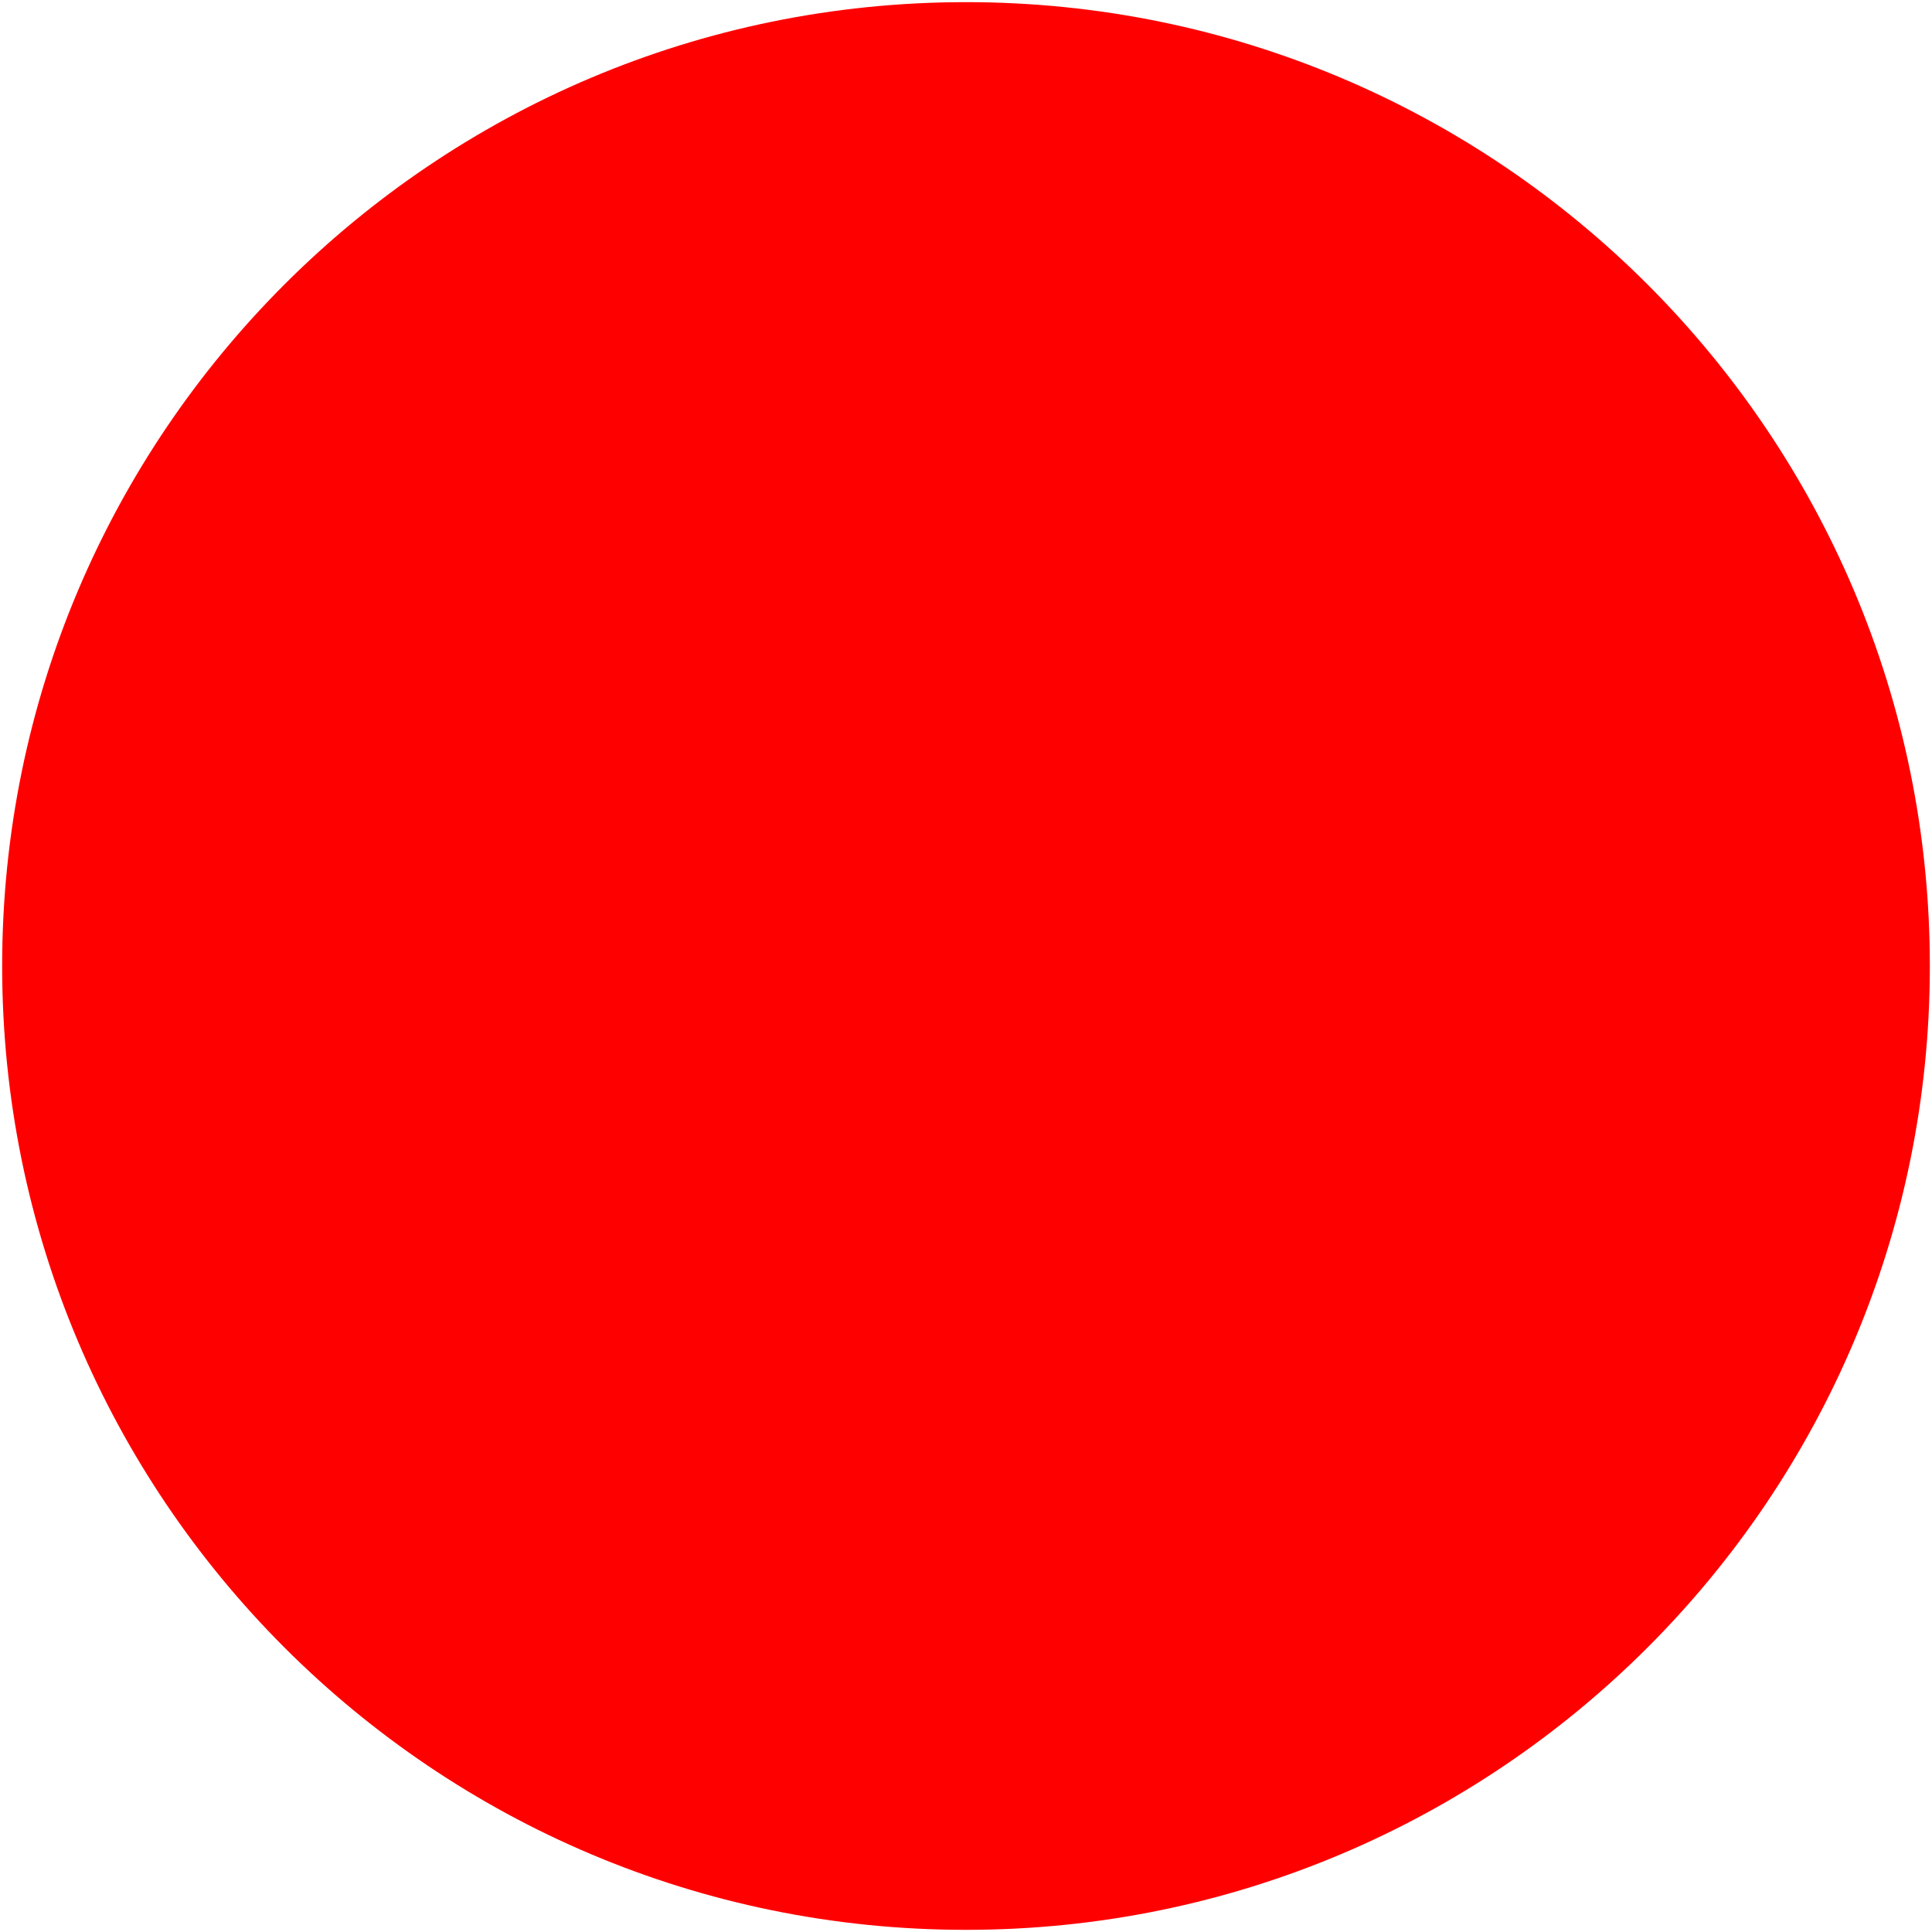
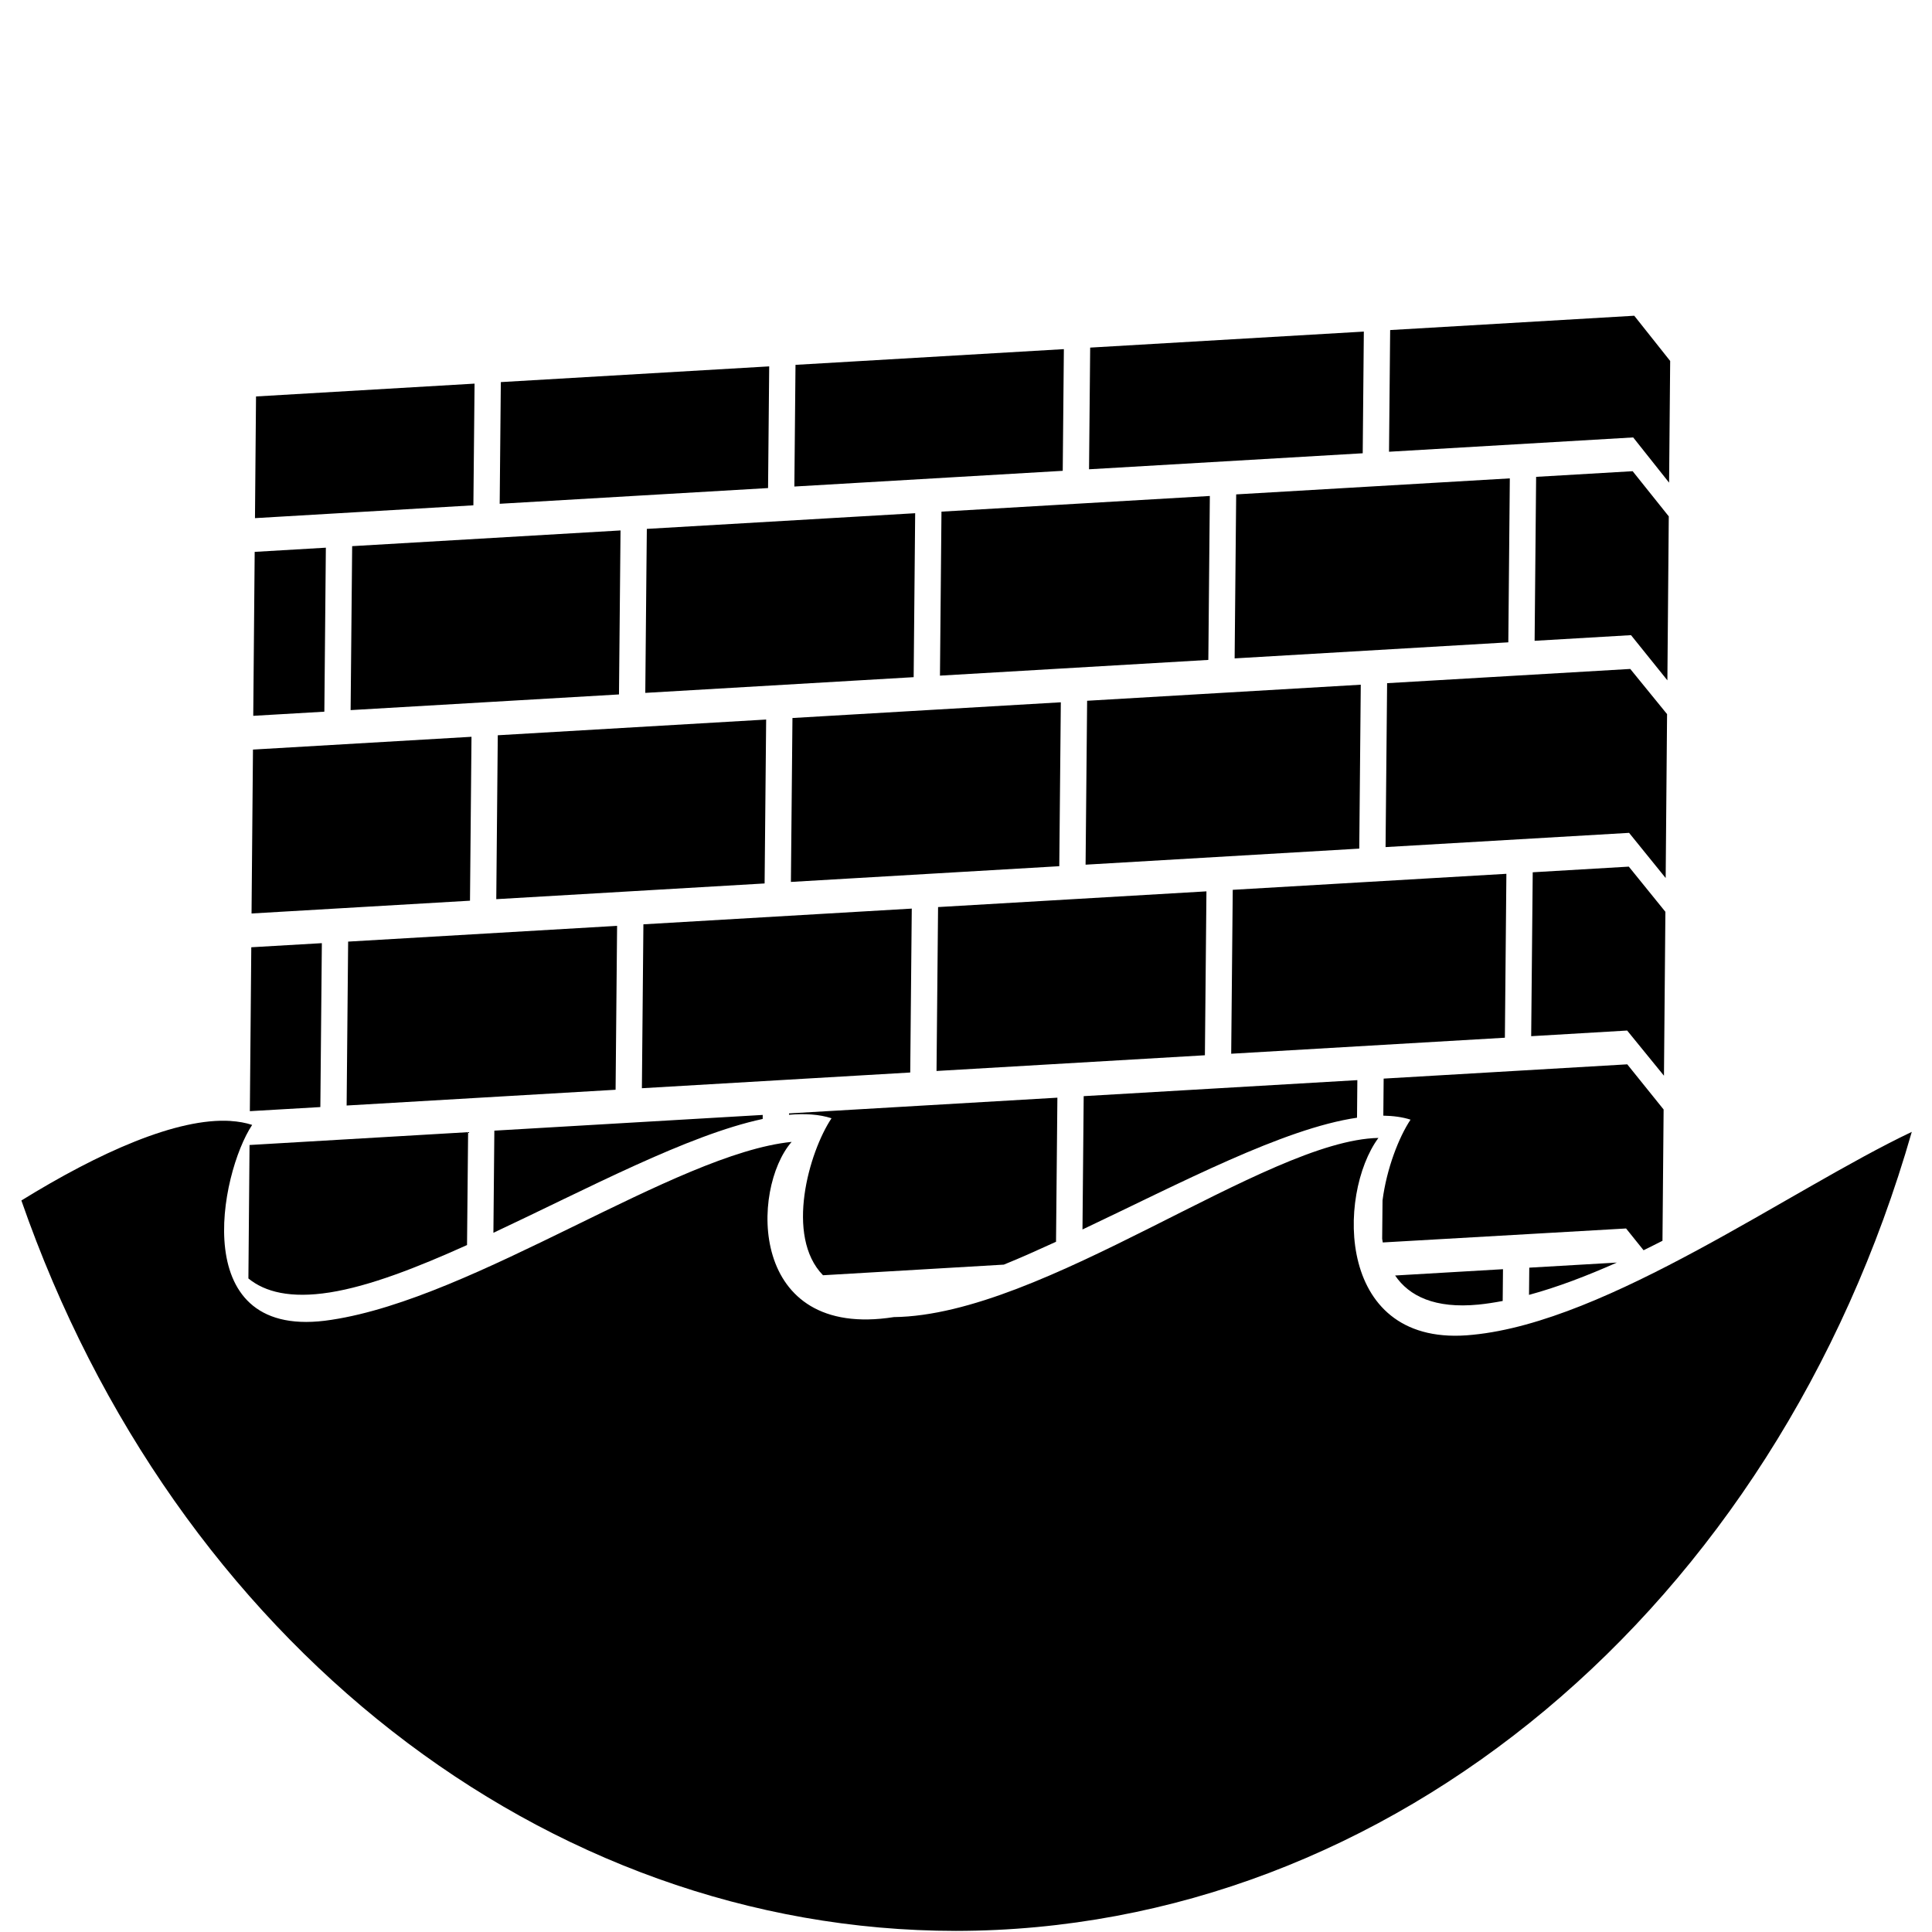
<svg xmlns="http://www.w3.org/2000/svg" version="1.1" id="Layer_1" x="0px" y="0px" width="89.428" height="89.428" viewBox="0 0 89.428 89.428" enable-background="new 0 0 114 56.7" xml:space="preserve">
  <defs id="defs173" />
  <path d="M 182.261,71.098" id="path80" style="fill:none" />
  <g id="g159" transform="translate(-12.53858,16.19823)" />
  <g id="g161" transform="translate(-12.53858,16.19823)" />
  <g id="g163" transform="translate(-12.53858,16.19823)" />
  <g id="g165" transform="translate(-12.53858,16.19823)" />
  <g id="g167" transform="translate(-12.53858,16.19823)" />
  <g id="g169" transform="translate(-12.53858,16.19823)" />
-   <path style="fill:#ff0000;fill-opacity:1;stroke:none" id="path3168" d="m 84.173,27.631 a 27.805,27.805 0 1 1 -55.61,0 27.805,27.805 0 1 1 55.61,0 z" transform="matrix(1.604545,0,0,1.604545,-45.73094,0.3785719)" />
+   <g transform="matrix(0.6064183,0,0,0.7012573,-1.012962,-640.0841)" id="layer1">
+     <g id="g4444">
+       <g id="g4428" transform="translate(-0.2525381,-10.10153)" />
+       <g transform="translate(15.74746,-10.10153)" id="g4432" />
+       <g id="g4438" transform="translate(31.74746,-10.10153)" />
+     </g>
+     <g transform="matrix(1,0,0,0.8532417,0,32.30683)" id="g4455">
+       <g transform="translate(-0.2525381,-10.10153)" id="g4457" />
+       <g id="g4463" transform="translate(15.74746,-10.10153)" />
+       <g transform="translate(31.74746,-10.10153)" id="g4469" />
+     </g>
+     <g id="g4495" transform="matrix(1,0,0,0.8532417,0,15.19071)">
+       <g id="g4497" transform="translate(-0.2525381,-10.10153)" />
+       <g transform="translate(15.74746,-10.10153)" id="g4503" />
+       <g id="g4509" transform="translate(31.74746,-10.10153)" />
+     </g>
+     <g transform="matrix(1,0,0,0.9036488,8,6.732721)" id="g4535">
+       <g transform="translate(-0.2525381,-10.10153)" id="g4537" />
+       <g id="g4543" transform="translate(15.74746,-10.10153)" />
+       <g transform="translate(31.77903,-10.06659)" id="g4549" />
+     </g>
+     <g id="g4555" transform="matrix(1,0,0,1.093392,8,-73.51863)">
+       <g id="g4557" transform="translate(-0.2525381,-10.10153)" />
+       <g transform="translate(15.74746,-10.10153)" id="g4563" />
+       <g id="g4569" transform="translate(31.74746,-10.10153)" />
+     </g>
+     <g id="g4595" transform="matrix(1,0,0,0.8665833,-8,35.9153)">
+       <g id="g4597" transform="translate(-0.2525381,-10.10153)" />
+       <g transform="translate(15.74746,-10.10153)" id="g4603" />
+       <g id="g4609" transform="translate(31.74746,-10.10153)" />
+     </g>
+     <g transform="matrix(1,0,0,0.879925,8,31.52377)" id="g4615">
+       <g transform="translate(-0.2525381,-10.10153)" id="g4617" />
+       <g id="g4623" transform="translate(15.74746,-10.10153)" />
+       <g transform="translate(31.74746,-10.10153)" id="g4629" />
+     </g>
+     <g transform="matrix(1.402004,0,0,1.402004,4.454373,-434.7204)" id="g3370">
+       <path style="fill:#000000;fill-opacity:1;stroke:none" d="m 10.577,1013.89 c -2.925,-0.163 -7.185,1.494 -11.399,3.744 8.357,20.767 28.491,34.376 50.877,34.388 23.64,-0.02 44.609,-15.178 52.043,-37.618 -6.662,2.739 -16.507,8.929 -23.903,9.553 -7.475,0.683 -7.397,-6.618 -5.135,-9.268 -6.13,0.108 -18.2,8.354 -26.382,8.435 -7.932,1.08 -7.792,-6.035 -5.565,-8.249 -6.337,0.557 -17.178,7.347 -25.053,8.377 -7.928,1.082 -6.058,-6.916 -4.317,-9.176 -0.359,-0.101 -0.749,-0.161 -1.166,-0.184 z" id="path3336-2-9" />
+       <path style="fill:#000000;fill-opacity:1;stroke:none" d="m 86.988,975.98 -13.289,0.674 -0.062,5.729 13.293,-0.674 1.955,2.129 0.059,-5.729 -1.955,-2.129 z m -14.723,0.746 -14.898,0.754 -0.062,5.729 14.9,-0.754 0.061,-5.729 z m -16.33,0.826 -14.611,0.74 -0.062,5.729 14.611,-0.74 0.062,-5.729 z m -16.043,0.812 -14.611,0.74 -0.062,5.729 14.611,-0.74 0.062,-5.729 z m -16.041,0.812 -11.898,0.604 -0.057,5.729 11.891,-0.604 0.064,-5.729 z m 63.051,4.123 -5.256,0.266 -0.082,7.719 5.248,-0.266 1.98,2.127 0.076,-7.719 -1.967,-2.127 z m -6.688,0.338 -14.898,0.754 -0.084,7.721 14.9,-0.756 0.082,-7.719 z m -16.332,0.828 -14.611,0.738 -0.082,7.721 14.611,-0.74 0.082,-7.719 z m -16.043,0.812 -14.609,0.738 -0.023,1.979 -0.061,5.742 14.611,-0.74 0.082,-7.719 z m -16.041,0.811 -14.611,0.74 -0.084,7.719 14.611,-0.738 0.084,-7.721 z m -16.043,0.812 -3.875,0.197 -0.078,7.719 3.871,-0.195 0.082,-7.721 z m 71.016,5.709 -13.238,0.67 -0.084,7.717 13.258,-0.67 1.992,2.127 0.076,-7.717 -2.004,-2.127 z m -14.672,0.742 -14.898,0.756 -0.084,7.717 14.9,-0.756 0.082,-7.717 z m -16.33,0.828 -14.611,0.74 -0.084,7.717 14.611,-0.74 0.084,-7.717 z m -16.043,0.812 -14.611,0.74 -0.082,7.717 14.609,-0.74 0.084,-7.717 z m -16.043,0.812 -11.896,0.602 -0.078,7.717 11.893,-0.602 0.082,-7.717 z m 63.008,6.113 -5.23,0.266 -0.084,7.717 5.225,-0.266 2.004,2.127 0.078,-7.717 -1.992,-2.127 z m -6.664,0.338 -14.898,0.754 -0.084,7.717 14.9,-0.754 0.082,-7.717 z m -16.33,0.826 -14.611,0.74 -0.084,7.717 14.611,-0.74 0.084,-7.717 z m -16.043,0.812 -14.611,0.74 -0.082,7.717 14.609,-0.74 0.084,-7.717 z m -16.043,0.812 -14.643,0.742 -0.082,7.717 14.643,-0.742 0.082,-7.717 z m -16.074,0.815 -3.842,0.193 -0.078,7.717 3.838,-0.193 0.082,-7.717 z m 71.072,5.705 -13.264,0.672 -0.018,1.744 c 0.536,0.01 1.036,0.064 1.482,0.189 -0.637,0.826 -1.299,2.297 -1.525,3.799 l -0.02,1.81 c 0.009,0.058 0.022,0.114 0.033,0.172 l 13.246,-0.658 0.953,1.025 c 0.343,-0.141 0.686,-0.299 1.029,-0.445 l 0.062,-6.182 -1.98,-2.127 z m -14.697,0.744 -14.898,0.754 -0.066,6.277 c 5.327,-2.179 10.932,-4.754 14.947,-5.262 l 0.018,-1.77 z m -16.33,0.826 -14.611,0.74 0,0.065 c 0.864,-0.065 1.645,-0.024 2.314,0.164 -1.225,1.589 -2.542,5.552 -0.463,7.391 l 9.844,-0.5 c 0.919,-0.321 1.879,-0.696 2.842,-1.076 l 0.074,-6.783 z m -16.043,0.812 -14.611,0.74 -0.051,4.809 c 5.127,-2.077 10.576,-4.604 14.66,-5.359 l 0.002,-0.189 z m -16.041,0.812 -11.898,0.604 -0.062,6.283 c 0.898,0.638 2.299,0.95 4.434,0.658 2.154,-0.294 4.743,-1.168 7.469,-2.231 l 0.059,-5.314 z m 62.545,6.139 -4.77,0.24 -0.014,1.281 c 1.546,-0.362 3.154,-0.895 4.783,-1.521 z m -6.201,0.312 -5.873,0.297 c 0.763,0.971 2.166,1.569 4.539,1.369 0.432,-0.037 0.872,-0.097 1.318,-0.17 l 0.016,-1.496 z" id="rect3444-3" />
+     </g>
+   </g>
</svg>
